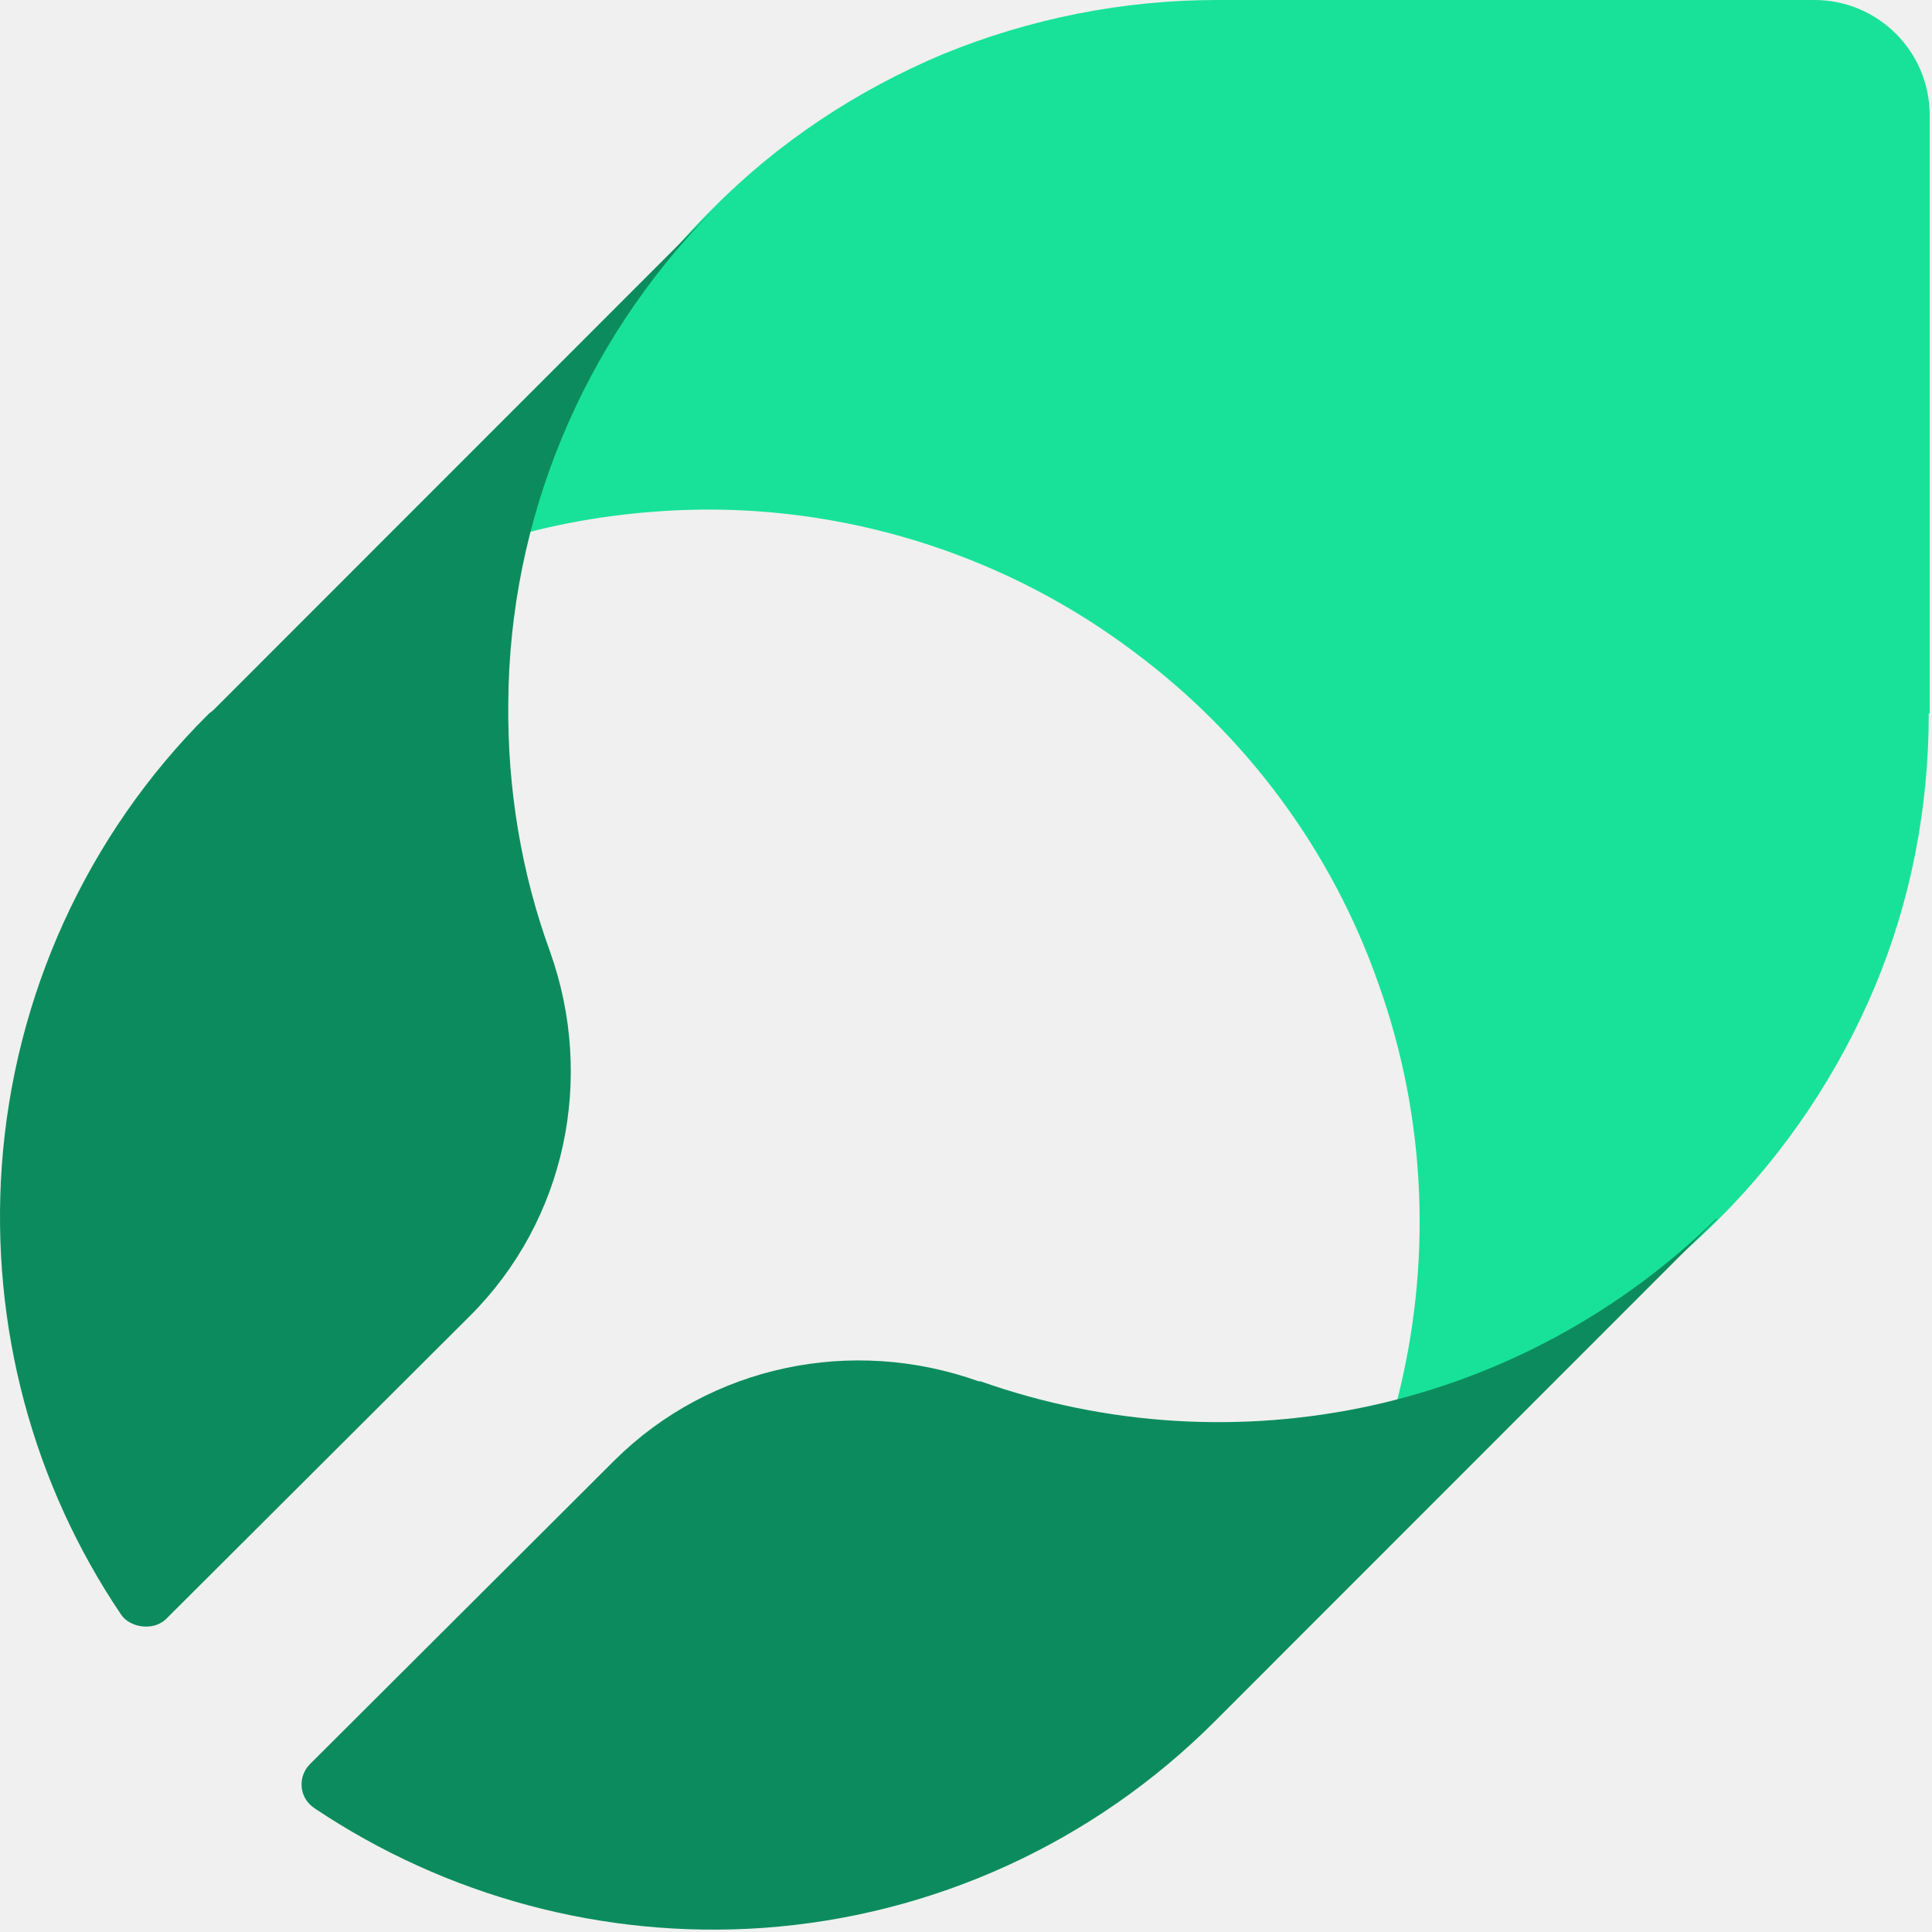
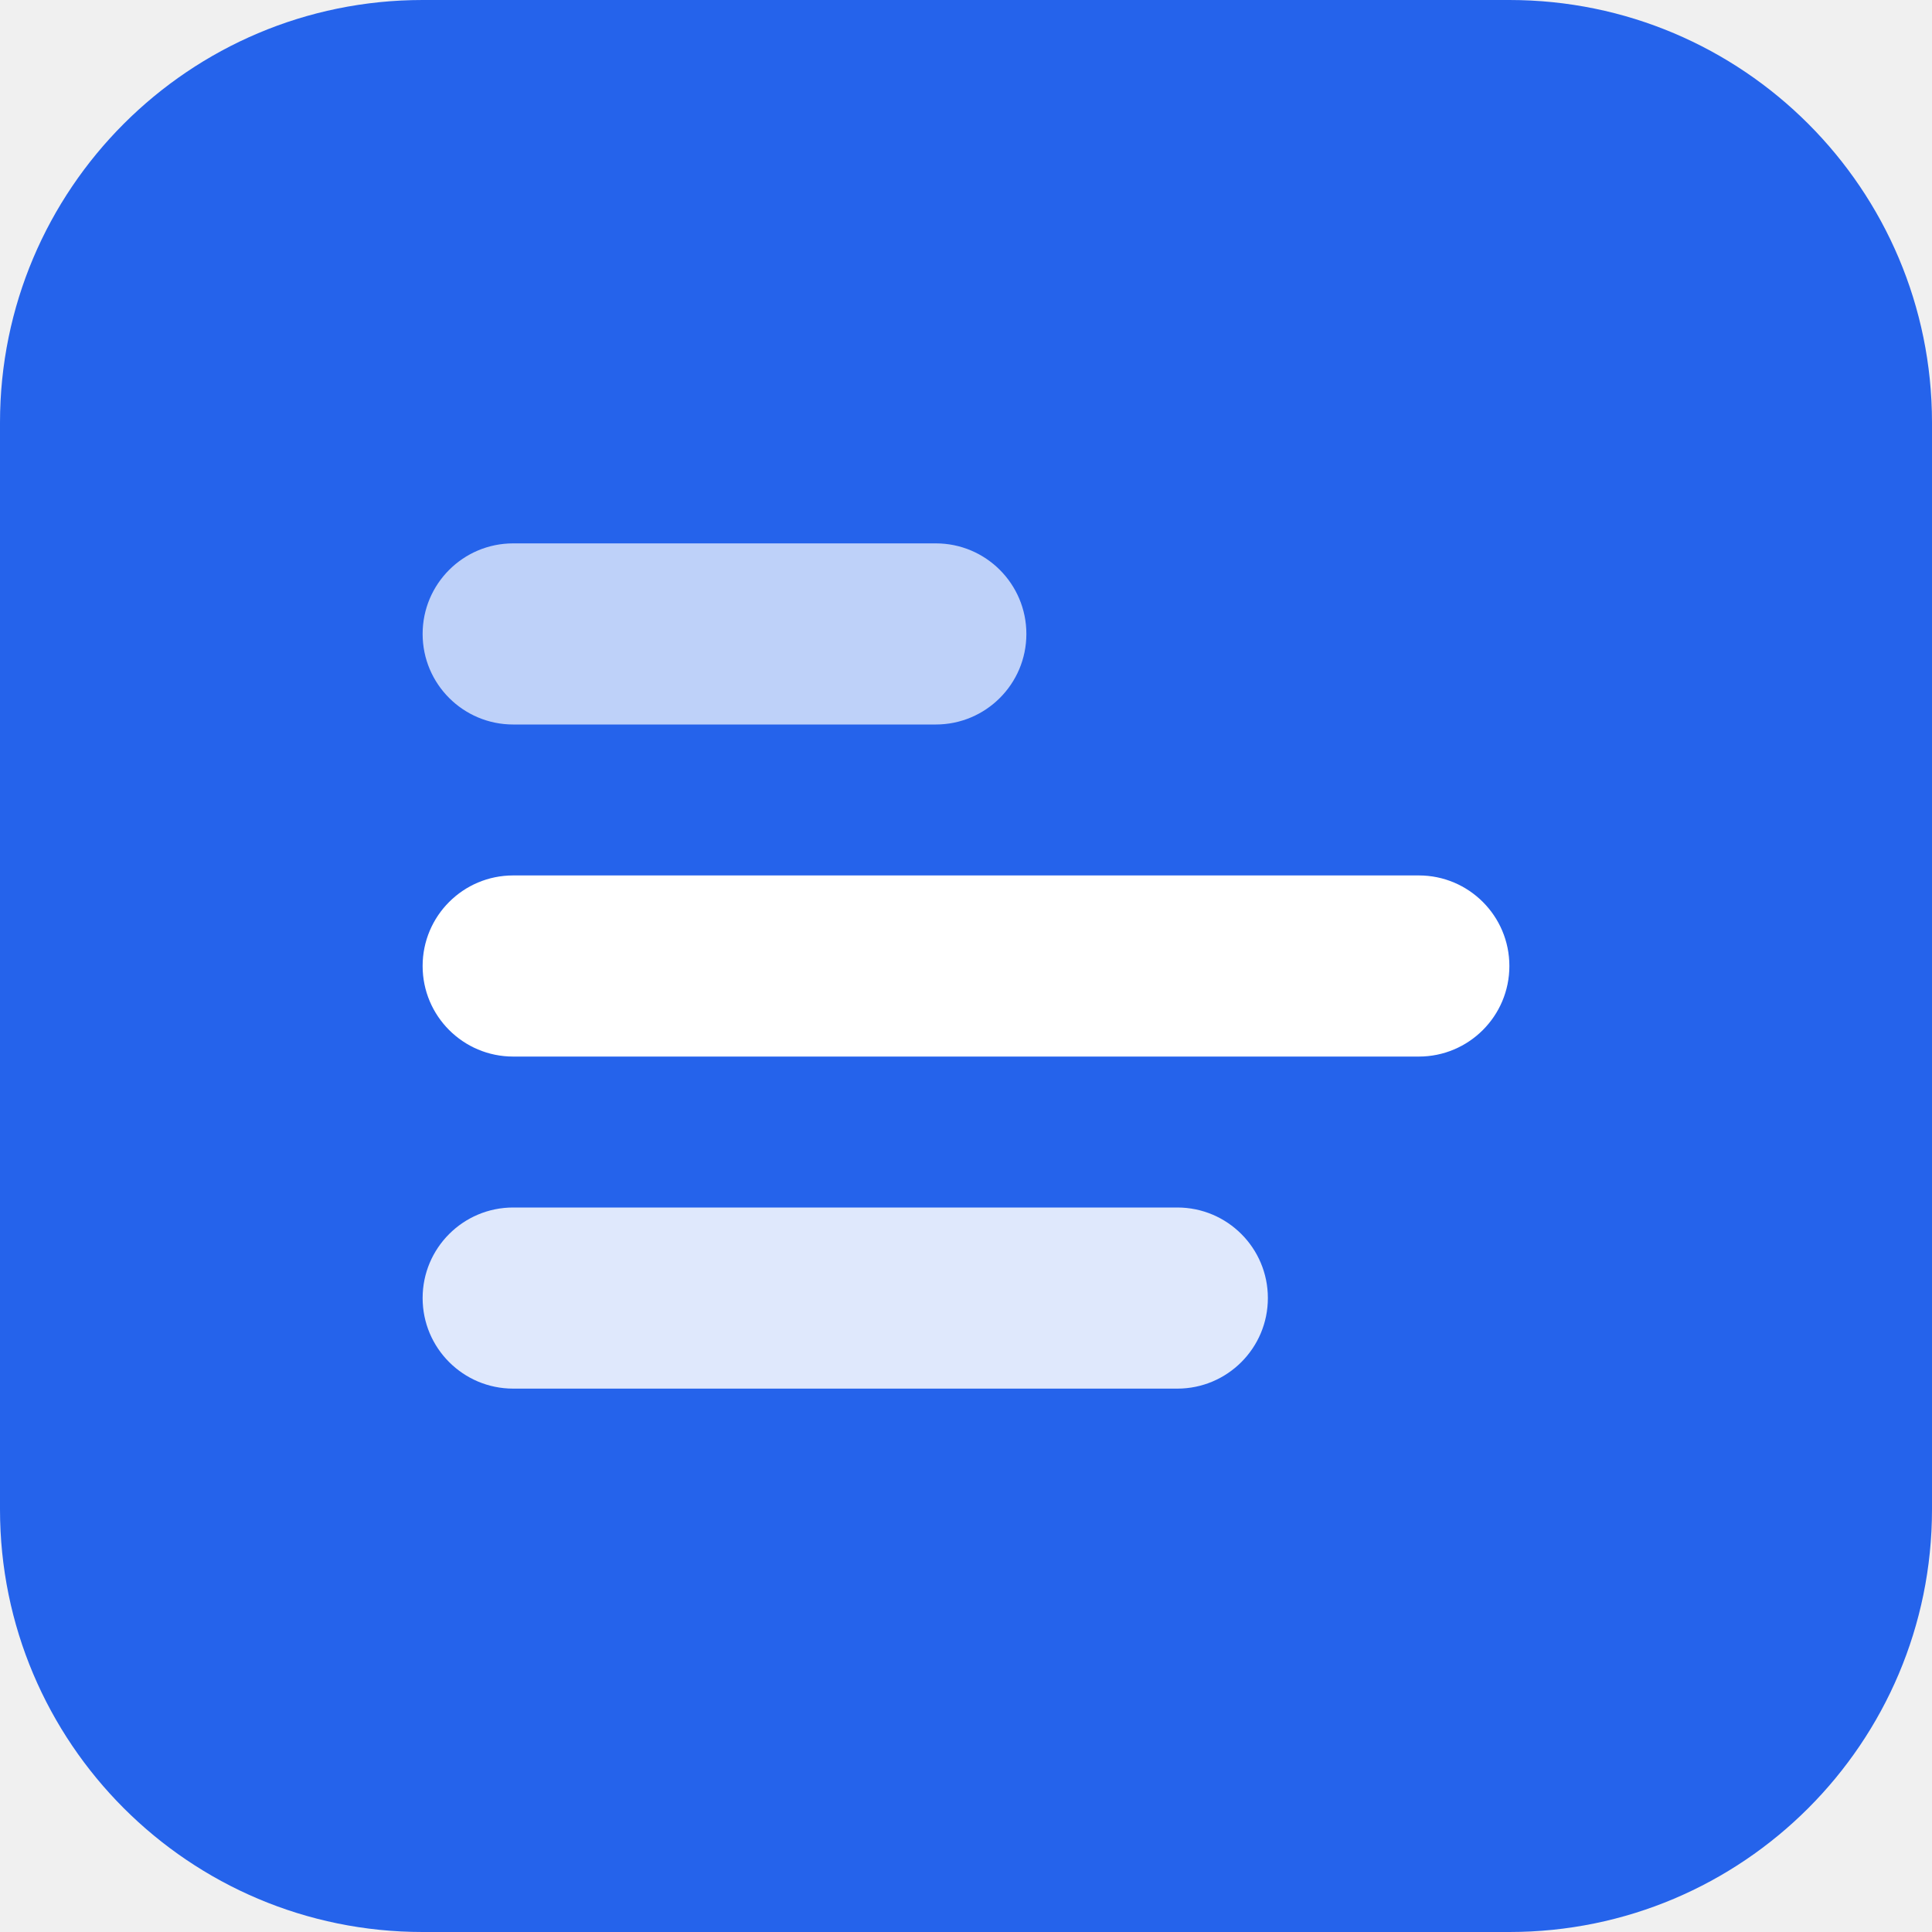
- <svg xmlns="http://www.w3.org/2000/svg" width="502" height="502" viewBox="0 0 502 502" fill="none">
-   <path d="M501.402 185.33V29.962C501.402 13.29 487.876 0 471.453 0H316.156C291.763 0 267.611 4.832 245.15 14.014C222.689 23.438 202.16 36.969 185.012 54.367L183.804 55.575C161.101 78.53 144.92 107.042 136.708 138.454C151.441 134.588 166.656 132.655 181.871 132.413C222.447 131.93 262.298 144.978 294.661 169.383C323.885 191.13 346.104 221.092 358.18 255.645C370.739 290.681 372.188 328.859 362.769 364.862C393.925 356.647 422.666 340.457 445.611 317.744L446.818 316.536C463.966 299.38 477.732 278.841 487.151 256.37C496.571 233.898 501.16 209.735 501.16 185.33H501.402Z" fill="#18E299" />
-   <path d="M132.071 182.706C132.312 135.044 151.32 89.307 184.764 55.125L55.557 184.391C55.076 184.873 54.594 185.113 54.113 185.595C22.593 216.888 3.586 258.774 0.458 303.066C-2.43 344.47 8.397 385.392 31.496 419.575C33.699 422.835 39.677 423.907 43.046 420.778L122.206 341.822C146.989 317.028 154.689 280.198 142.899 247.219C135.44 226.758 131.831 204.852 132.071 182.706Z" fill="#0C8C5E" />
-   <path d="M446.067 316.547C421.284 340.86 390.245 357.71 356.56 365.172C322.634 372.635 287.506 370.468 254.783 358.914C254.783 358.914 254.542 358.914 254.301 358.914C221.338 347.118 184.525 354.821 159.742 379.375L80.581 458.331C77.212 461.701 77.694 467.238 81.784 469.885C115.95 492.754 156.855 503.827 198.24 500.938C242.512 497.809 284.137 478.792 315.656 447.258L316.859 446.054L446.067 316.788V316.547Z" fill="#0C8C5E" />
+ <svg xmlns="http://www.w3.org/2000/svg" width="32" height="32" viewBox="0 0 32 32" fill="none">
+   <rect width="32" height="32" rx="7" fill="#2563EB" />
+   <rect x="7" y="9" width="10" height="3" rx="1.5" fill="white" opacity="0.7" />
+   <rect x="7" y="14.5" width="18" height="3" rx="1.5" fill="white" />
+   <rect x="7" y="20" width="14" height="3" rx="1.5" fill="white" opacity="0.85" />
</svg>
